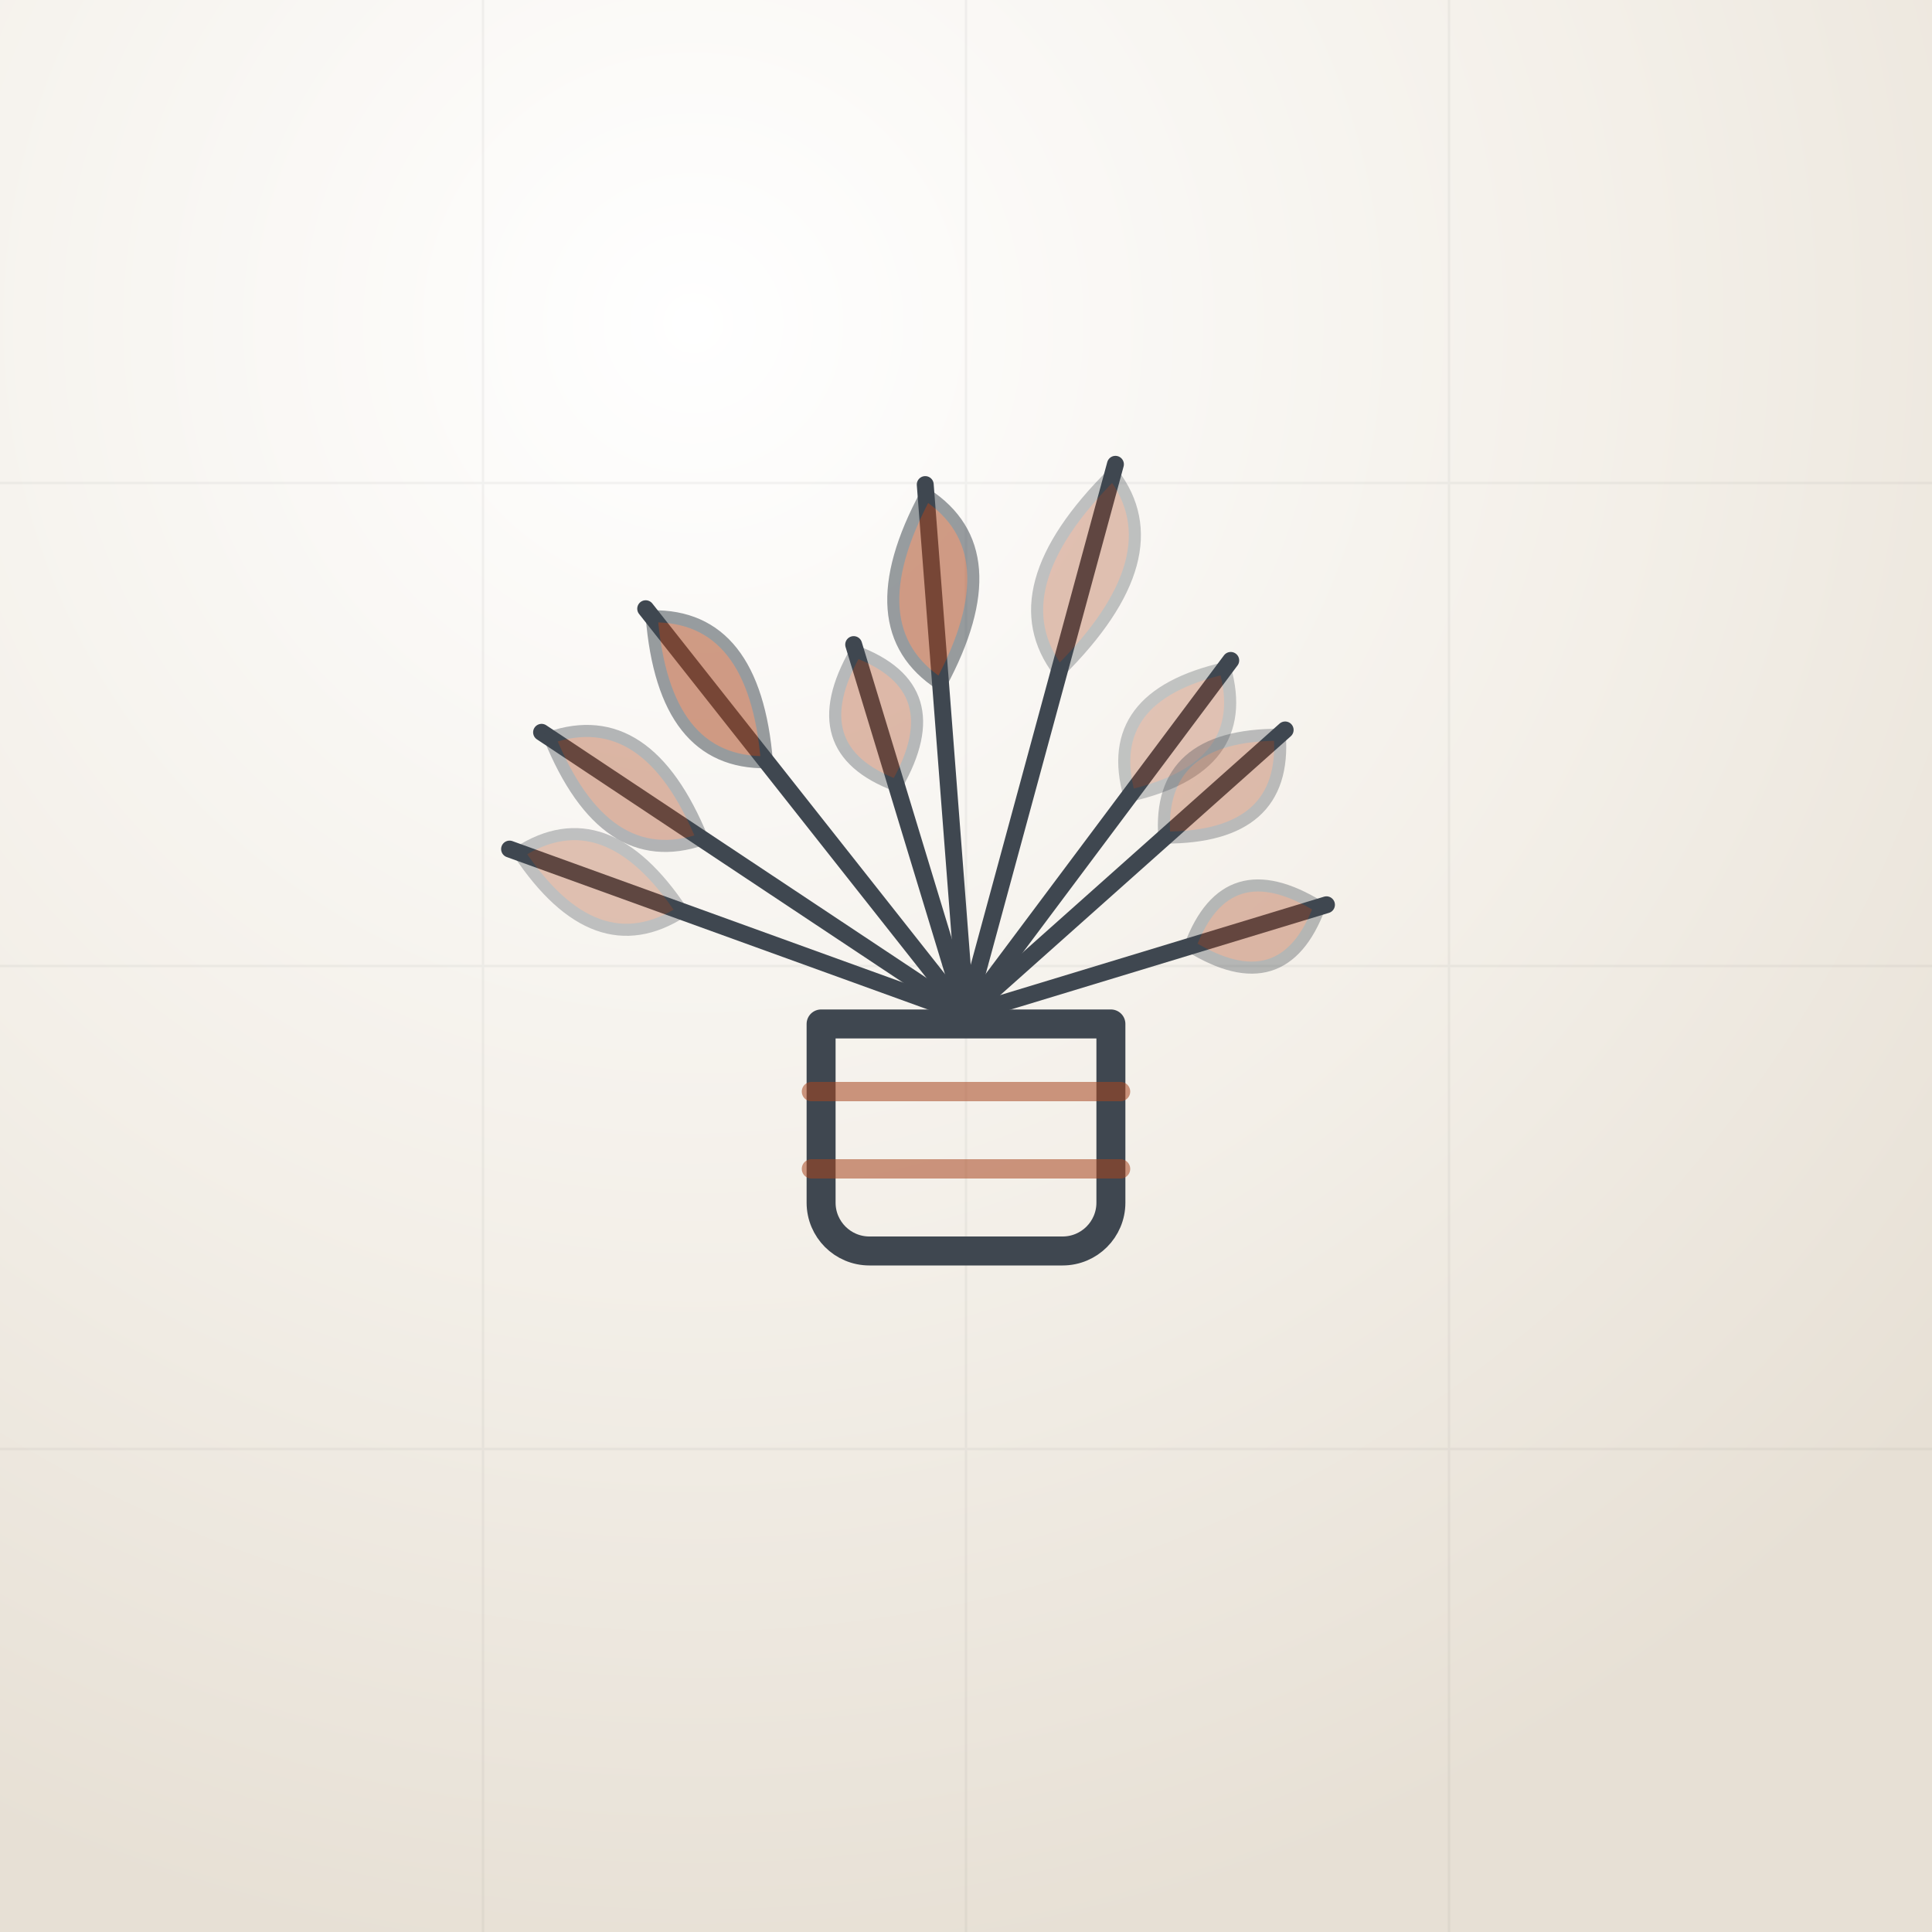
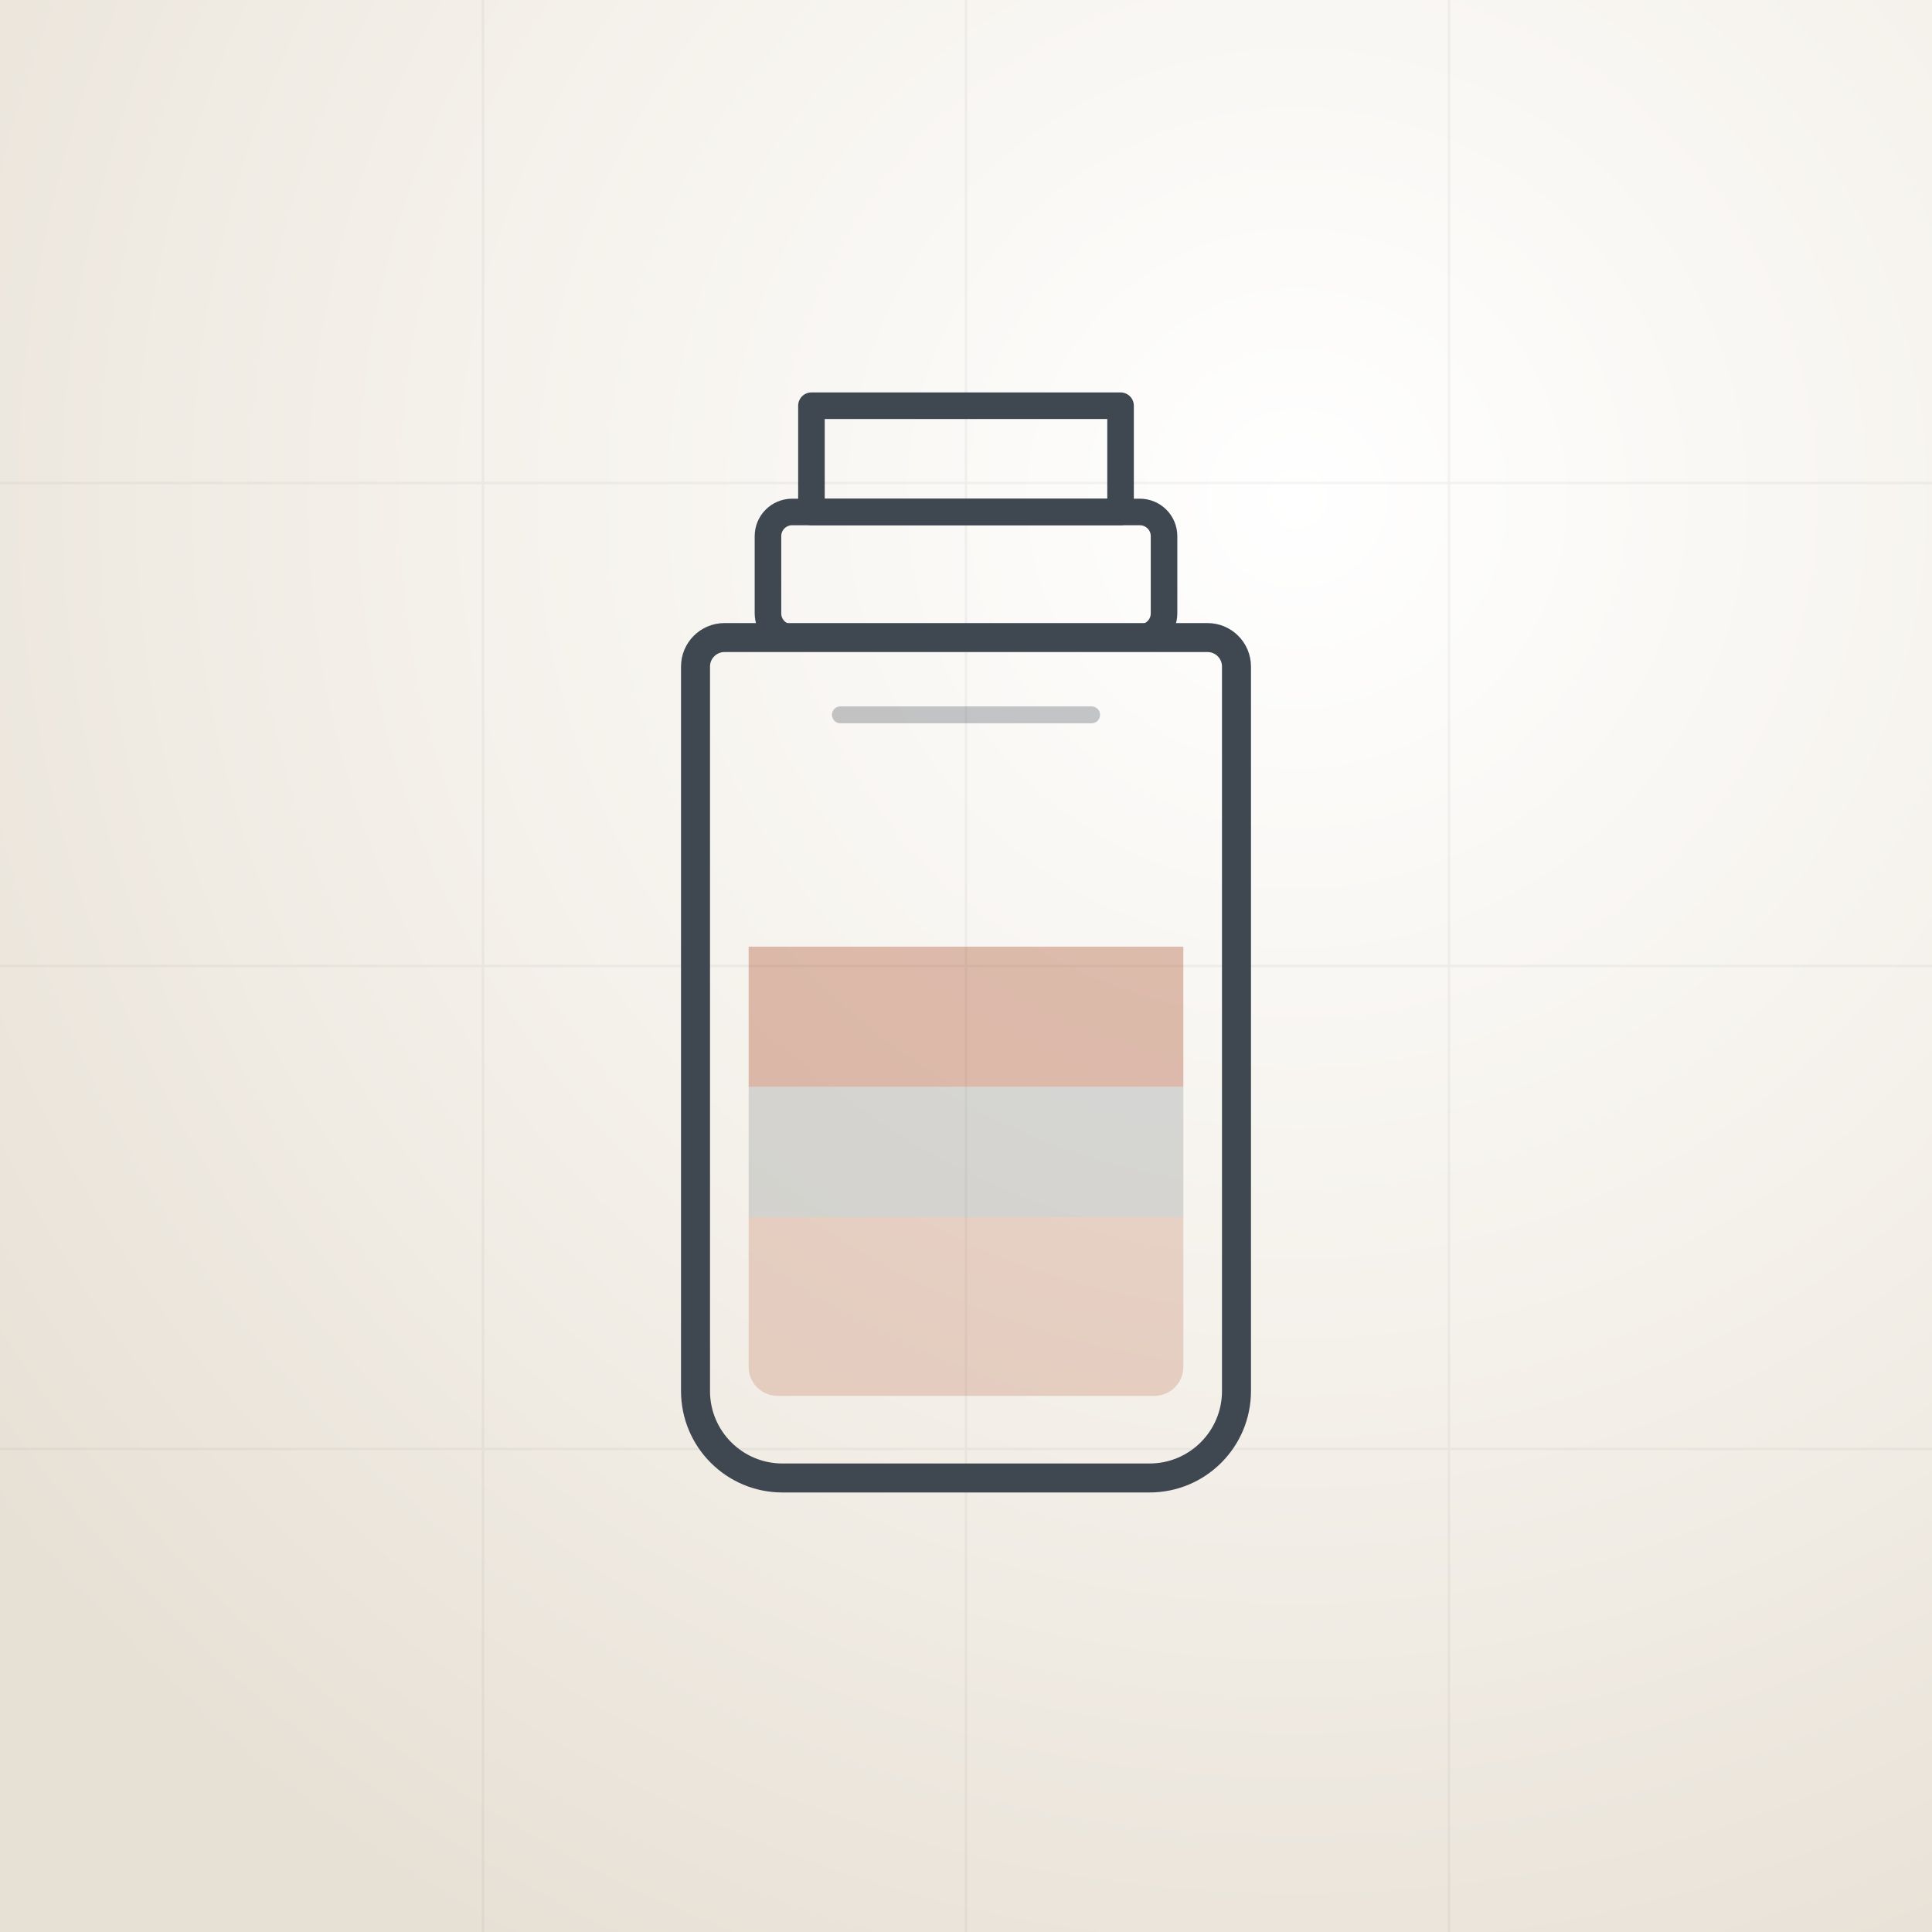
<svg xmlns="http://www.w3.org/2000/svg" viewBox="0 0 800 800" width="800" height="800" role="img">
  <defs>
-     <radialGradient id="g" cx="36%" cy="17%" r="85%">
+     <radialGradient id="g" cx="67%" cy="26%" r="85%">
      <stop offset="0%" stop-color="#ffffff" />
      <stop offset="58%" stop-color="#f3efe8" />
      <stop offset="100%" stop-color="#e7e0d5" />
    </radialGradient>
  </defs>
  <rect width="800" height="800" fill="url(#g)" />
  <g opacity="0.055" stroke="#3f4750" stroke-width="1">
    <path d="M0 200 H800 M0 400 H800 M0 600 H800 M200 0 V800 M400 0 V800 M600 0 V800" />
  </g>
-   <g fill="none" stroke-linecap="round" stroke-linejoin="round">
-     <g transform="translate(400 420) rotate(-70.1)">
-       <path d="M0 0 V -201" stroke="#3f4750" stroke-width="7" />
-       <path d="M0 -125 q -34 -26 0 -72 q 34 26 0 72 Z" fill="#a8461f" opacity="0.31" stroke="#3f4750" stroke-width="5" />
-     </g>
-     <g transform="translate(400 420) rotate(-56.4)">
-       <path d="M0 0 V -211" stroke="#3f4750" stroke-width="7" />
-       <path d="M0 -131 q -34 -26 0 -76 q 34 26 0 76 Z" fill="#a8461f" opacity="0.38" stroke="#3f4750" stroke-width="5" />
-     </g>
-     <g transform="translate(400 420) rotate(-38.3)">
-       <path d="M0 0 V -214" stroke="#3f4750" stroke-width="7" />
-       <path d="M0 -133 q -34 -26 0 -77 q 34 26 0 77 Z" fill="#a8461f" opacity="0.53" stroke="#3f4750" stroke-width="5" />
-     </g>
-     <g transform="translate(400 420) rotate(-16.9)">
-       <path d="M0 0 V -160" stroke="#3f4750" stroke-width="7" />
-       <path d="M0 -99 q -34 -26 0 -58 q 34 26 0 58 Z" fill="#a8461f" opacity="0.36" stroke="#3f4750" stroke-width="5" />
-     </g>
-     <g transform="translate(400 420) rotate(-4.4)">
-       <path d="M0 0 V -220" stroke="#3f4750" stroke-width="7" />
-       <path d="M0 -137 q -34 -26 0 -79 q 34 26 0 79 Z" fill="#a8461f" opacity="0.53" stroke="#3f4750" stroke-width="5" />
-     </g>
-     <g transform="translate(400 420) rotate(15.2)">
-       <path d="M0 0 V -236" stroke="#3f4750" stroke-width="7" />
-       <path d="M0 -147 q -34 -26 0 -85 q 34 26 0 85 Z" fill="#a8461f" opacity="0.32" stroke="#3f4750" stroke-width="5" />
-     </g>
-     <g transform="translate(400 420) rotate(36.8)">
-       <path d="M0 0 V -183" stroke="#3f4750" stroke-width="7" />
-       <path d="M0 -113 q -34 -26 0 -66 q 34 26 0 66 Z" fill="#a8461f" opacity="0.29" stroke="#3f4750" stroke-width="5" />
-     </g>
-     <g transform="translate(400 420) rotate(48.3)">
-       <path d="M0 0 V -177" stroke="#3f4750" stroke-width="7" />
-       <path d="M0 -110 q -34 -26 0 -64 q 34 26 0 64 Z" fill="#a8461f" opacity="0.33" stroke="#3f4750" stroke-width="5" />
-     </g>
-     <g transform="translate(400 420) rotate(73.1)">
-       <path d="M0 0 V -156" stroke="#3f4750" stroke-width="7" />
-       <path d="M0 -97 q -34 -26 0 -56 q 34 26 0 56 Z" fill="#a8461f" opacity="0.35" stroke="#3f4750" stroke-width="5" />
-     </g>
-     <path d="M340 424 h 120 v 74 a 20 20 0 0 1 -20 20 h -80 a 20 20 0 0 1 -20 -20 Z" stroke="#3f4750" stroke-width="12" />
-     <path d="M336 452 h 128 M336 484 h 128" stroke="#a8461f" stroke-width="8" opacity="0.55" />
+   <g fill="none" stroke="#3f4750" stroke-width="12" stroke-linejoin="round" stroke-linecap="round">
+     <path d="M336 168 h 128 v 44 h -128 z" stroke-width="11" />
+     <rect x="318" y="212" width="164" height="52" rx="10" stroke-width="11" />
+     <path d="M300 264 h 200 a 12 12 0 0 1 12 12 v 300 a 36 36 0 0 1 -36 36 H 324 a 36 36 0 0 1 -36 -36 V 276 a 12 12 0 0 1 12 -12 Z" />
+     <path d="M310 392 h 180 v 58 h -180 z" fill="#a8461f" opacity="0.34" stroke="none" />
+     <path d="M310 450 h 180 v 54 h -180 z" fill="#3f4750" opacity="0.18" stroke="none" />
+     <path d="M310 504 h 180 v 62 a 12 12 0 0 1 -12 12 H 322 a 12 12 0 0 1 -12 -12 Z" fill="#a8461f" opacity="0.2" stroke="none" />
+     <path d="M348 296 h 104" stroke-width="7" opacity="0.3" />
  </g>
</svg>
